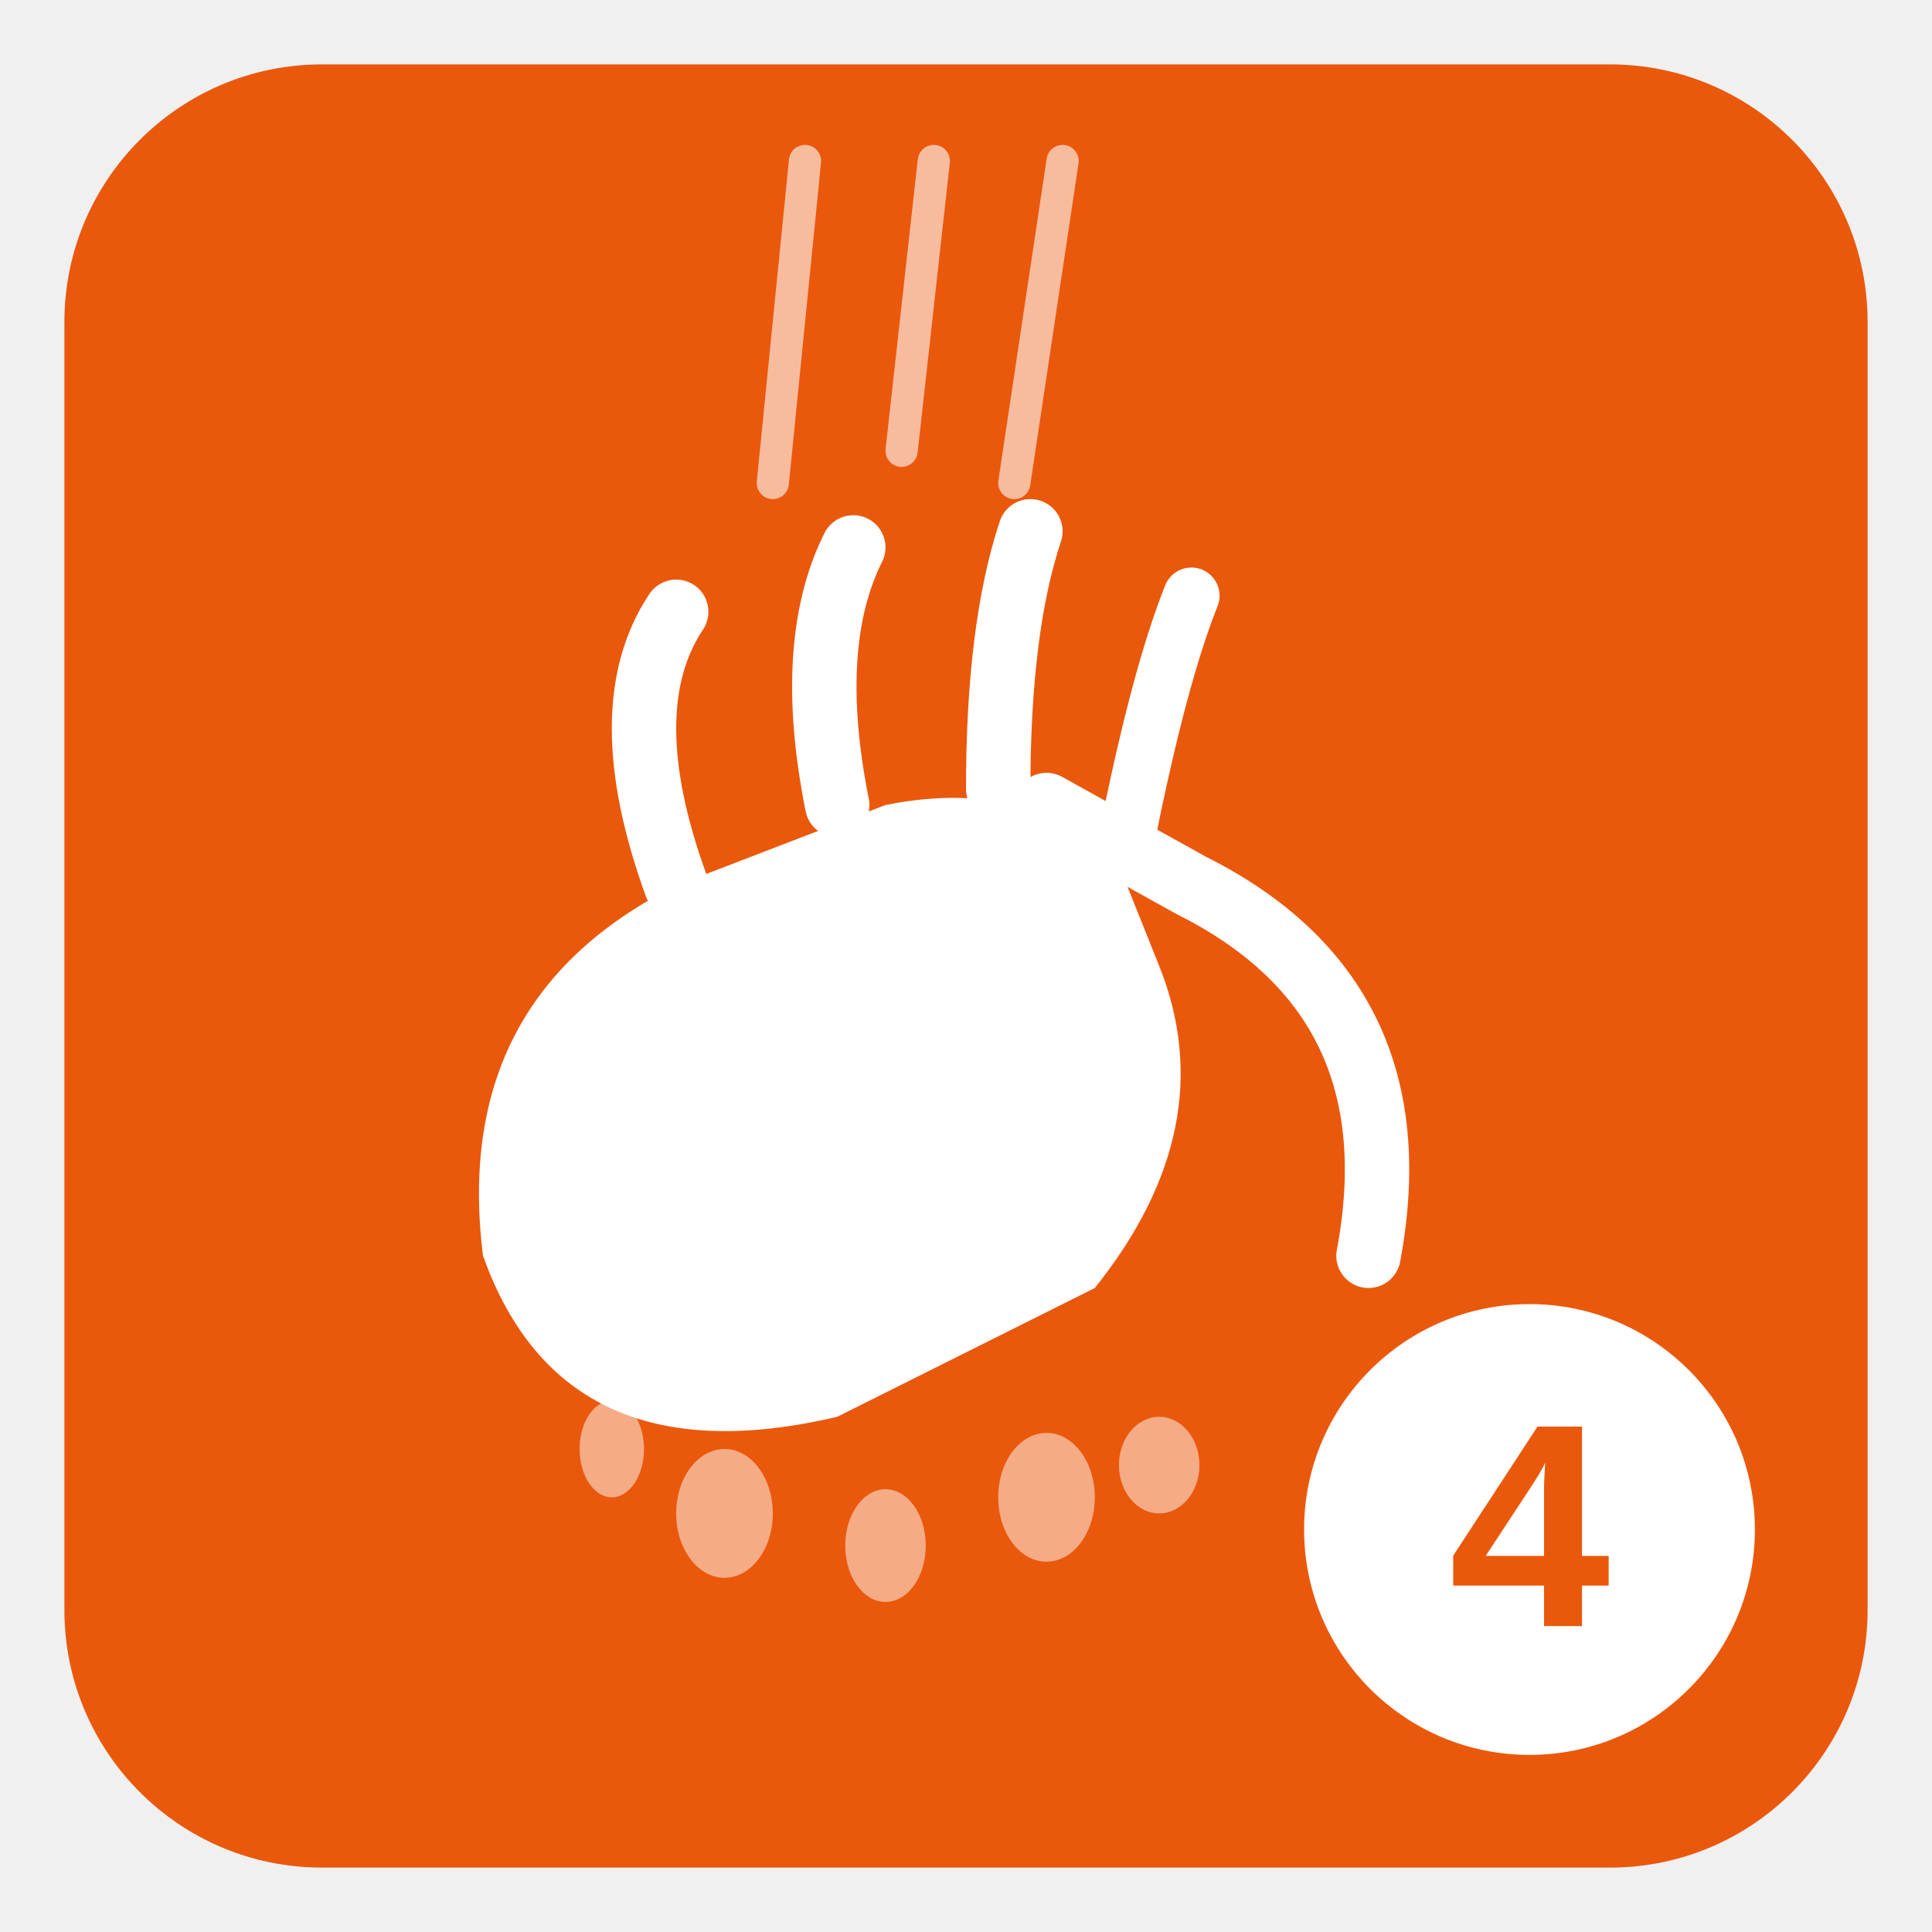
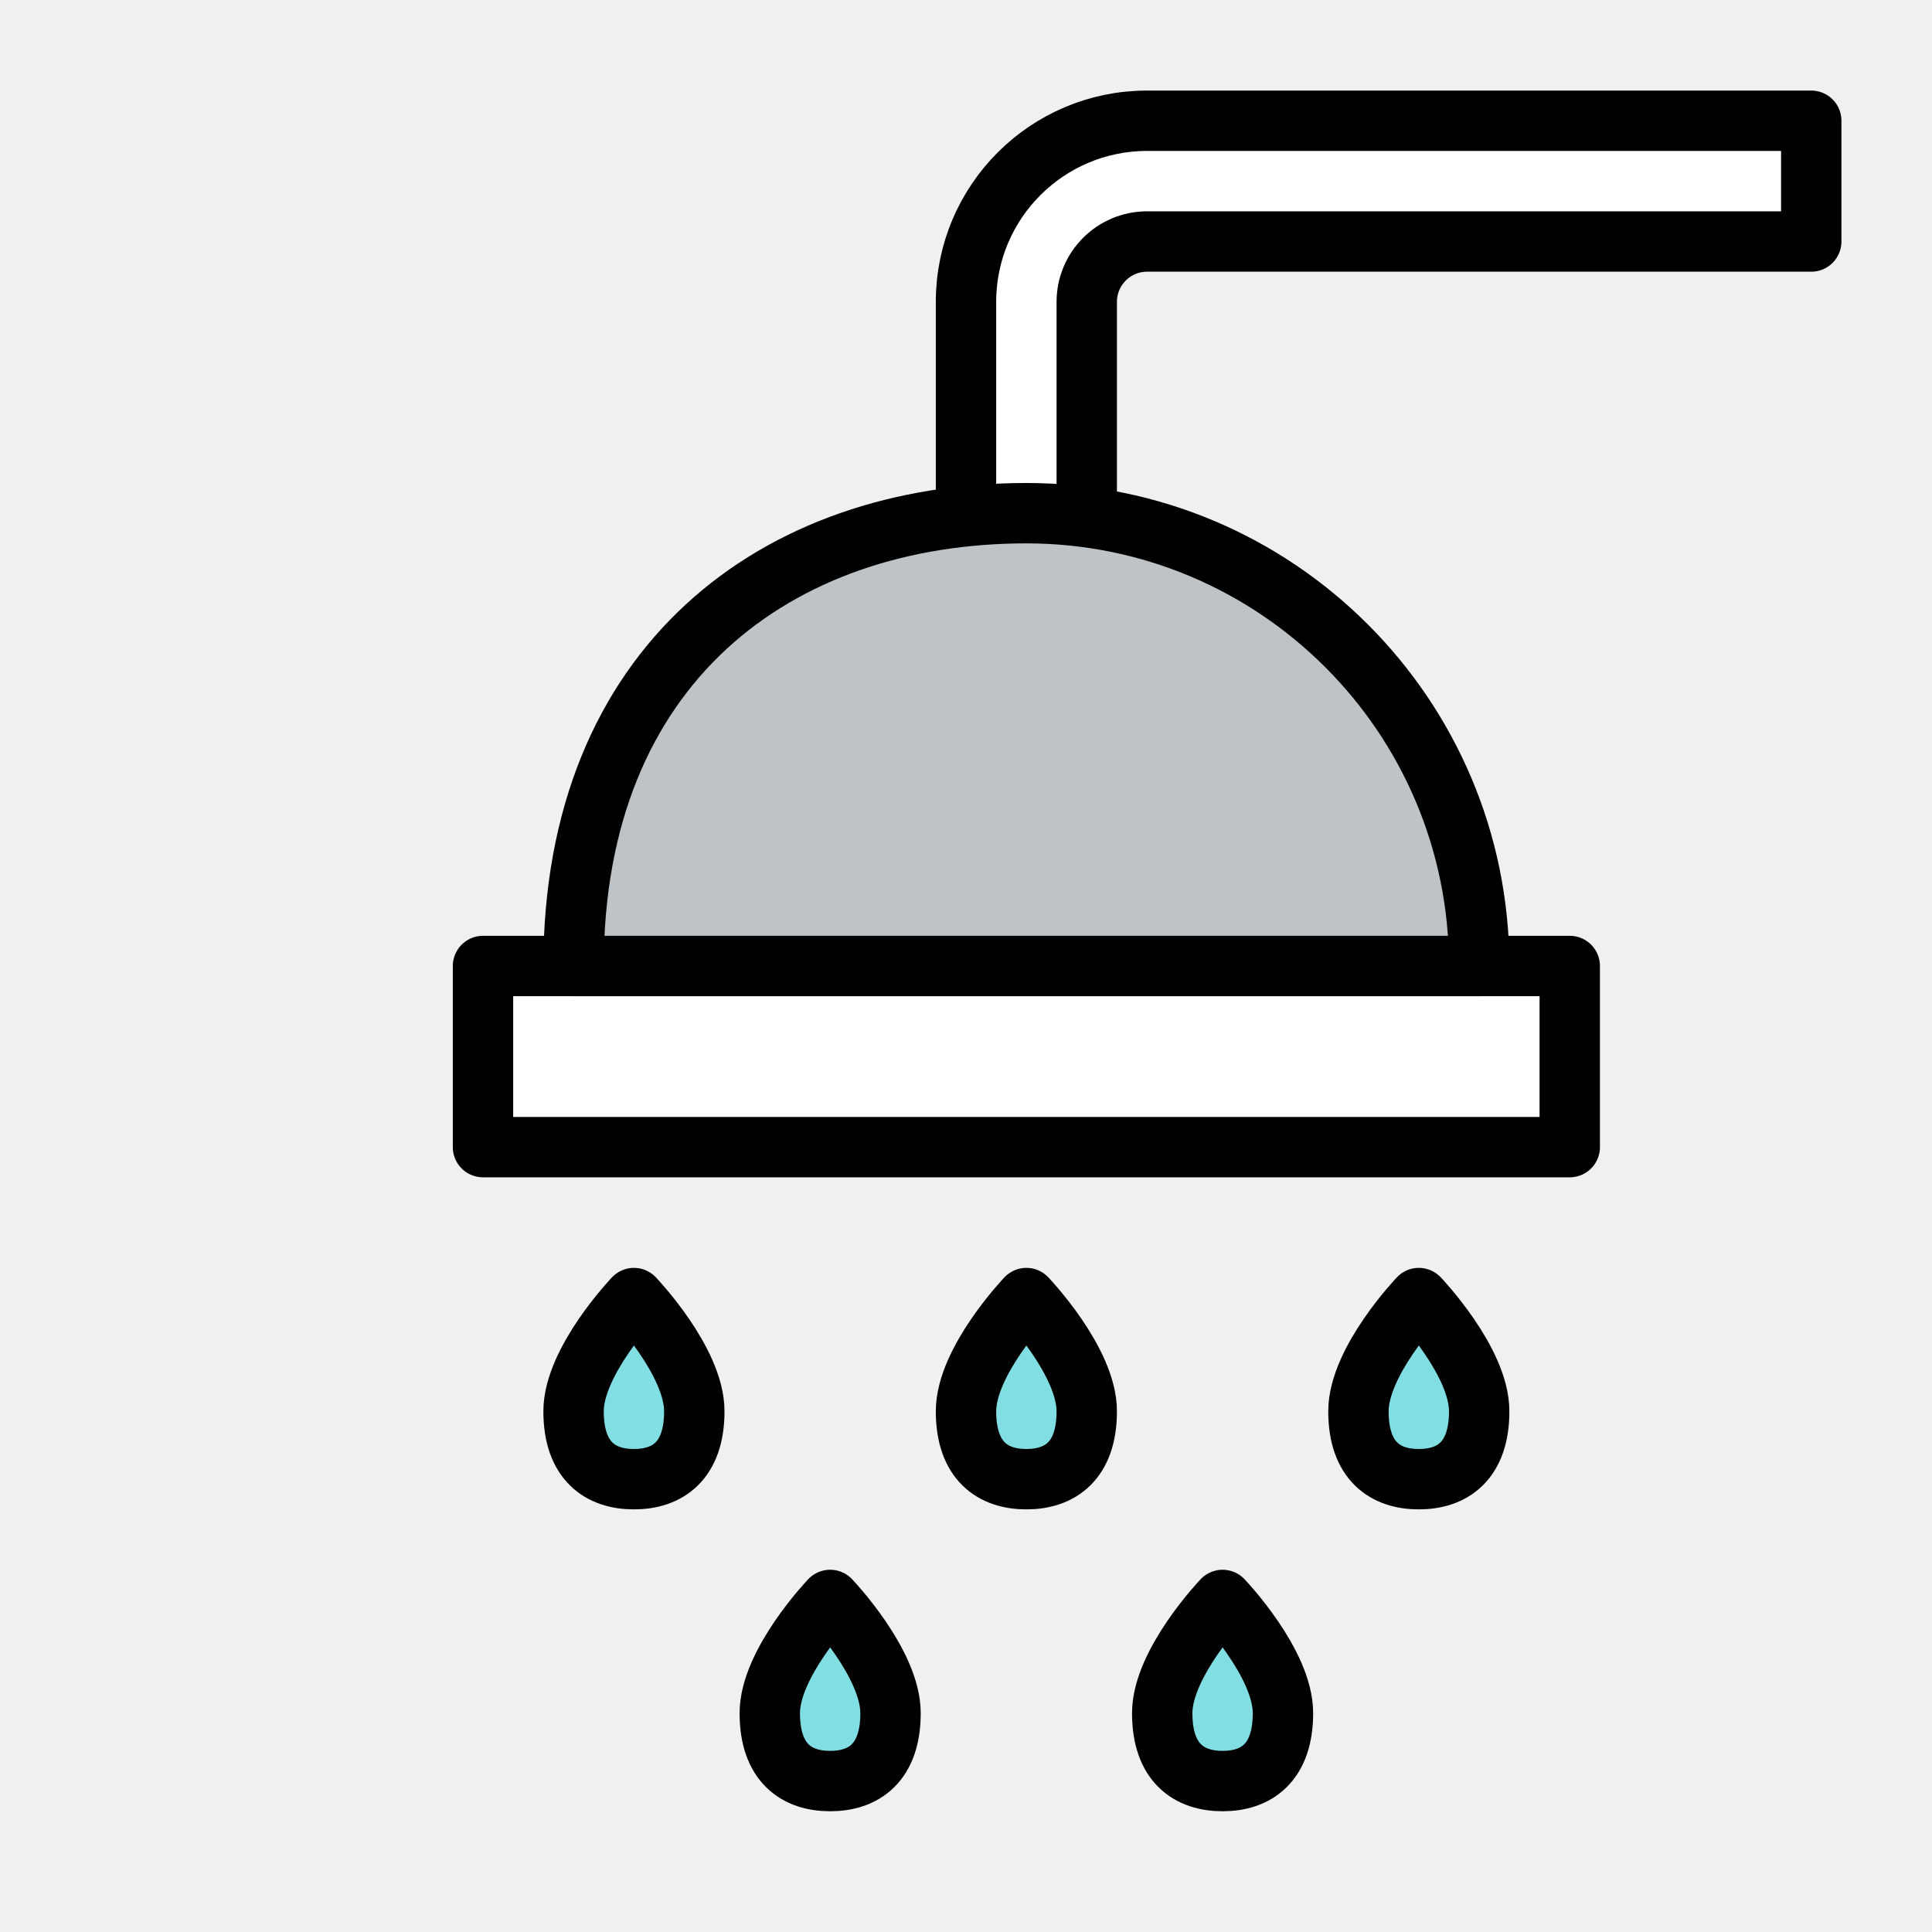
- <svg xmlns="http://www.w3.org/2000/svg" viewBox="0 0 120 120" fill="none">
-   <rect x="4" y="4" width="112" height="112" rx="16" fill="#EA580C" />
-   <path d="M30 78 Q28 62 42 55 L55 50 Q65 48 70 55 L72 60 Q76 70 68 80 L52 88 Q35 92 30 78Z" fill="white" />
-   <path d="M85 78 Q88 62 74 55 L65 50" stroke="white" stroke-width="4" fill="none" stroke-linecap="round" />
-   <path d="M42 55 Q38 44 42 38" stroke="white" stroke-width="4" fill="none" stroke-linecap="round" />
-   <path d="M52 50 Q50 40 53 34" stroke="white" stroke-width="4" fill="none" stroke-linecap="round" />
-   <path d="M62 49 Q62 39 64 33" stroke="white" stroke-width="4" fill="none" stroke-linecap="round" />
-   <path d="M70 52 Q72 42 74 37" stroke="white" stroke-width="3.5" fill="none" stroke-linecap="round" />
-   <g fill="white" opacity="0.5">
-     <ellipse cx="45" cy="94" rx="3" ry="4" />
-     <ellipse cx="55" cy="96" rx="2.5" ry="3.5" />
-     <ellipse cx="65" cy="93" rx="3" ry="4" />
-     <ellipse cx="38" cy="90" rx="2" ry="3" />
-     <ellipse cx="72" cy="91" rx="2.5" ry="3" />
-   </g>
-   <g stroke="white" stroke-width="2" opacity="0.6" stroke-linecap="round">
-     <line x1="50" y1="10" x2="48" y2="30" />
-     <line x1="58" y1="10" x2="56" y2="28" />
-     <line x1="66" y1="10" x2="63" y2="30" />
-   </g>
-   <circle cx="95" cy="95" r="14" fill="white" />
-   <text x="95" y="101" text-anchor="middle" fill="#EA580C" font-size="18" font-weight="bold" font-family="Arial, sans-serif">4</text>
+ <svg xmlns="http://www.w3.org/2000/svg" width="800px" height="800px" viewBox="0 0 64 64" id="filled">
+   <defs>
+     <style>.cls-1{fill:#ffffff;}.cls-1,.cls-2,.cls-3{stroke:#000000;stroke-linecap:round;stroke-linejoin:round;stroke-width:2px;}.cls-2{fill:#81dee3;}.cls-3{fill:#bdc3c7;}</style>
+   </defs>
+   <rect class="cls-1" height="6" transform="translate(68 70) rotate(-180)" width="36" x="16" y="32" />
+   <path class="cls-1" d="M60,4V8H38a2,2,0,0,0-2,2v8H32V10a6,6,0,0,1,6-6Z" />
+   <path class="cls-2" d="M19,46.75c0,1.657.895,2.25,2,2.25s2-.593,2-2.25S21,43,21,43,19,45.093,19,46.75Z" />
+   <path class="cls-2" d="M32,46.75c0,1.657.895,2.25,2,2.25s2-.593,2-2.25S34,43,34,43,32,45.093,32,46.75Z" />
+   <path class="cls-2" d="M25.5,56.75c0,1.657.895,2.25,2,2.25s2-.593,2-2.25-2-3.75-2-3.75S25.5,55.093,25.5,56.75Z" />
+   <path class="cls-2" d="M38.5,56.75c0,1.657.895,2.25,2,2.25s2-.593,2-2.25-2-3.75-2-3.75S38.5,55.093,38.5,56.75Z" />
+   <path class="cls-2" d="M45,46.75c0,1.657.895,2.25,2,2.25s2-.593,2-2.25S47,43,47,43,45,45.093,45,46.75Z" />
+   <path class="cls-3" d="M19,32H49A15,15,0,0,0,34,17h0c-8.284,0-15,5.027-15,15Z" />
</svg>
